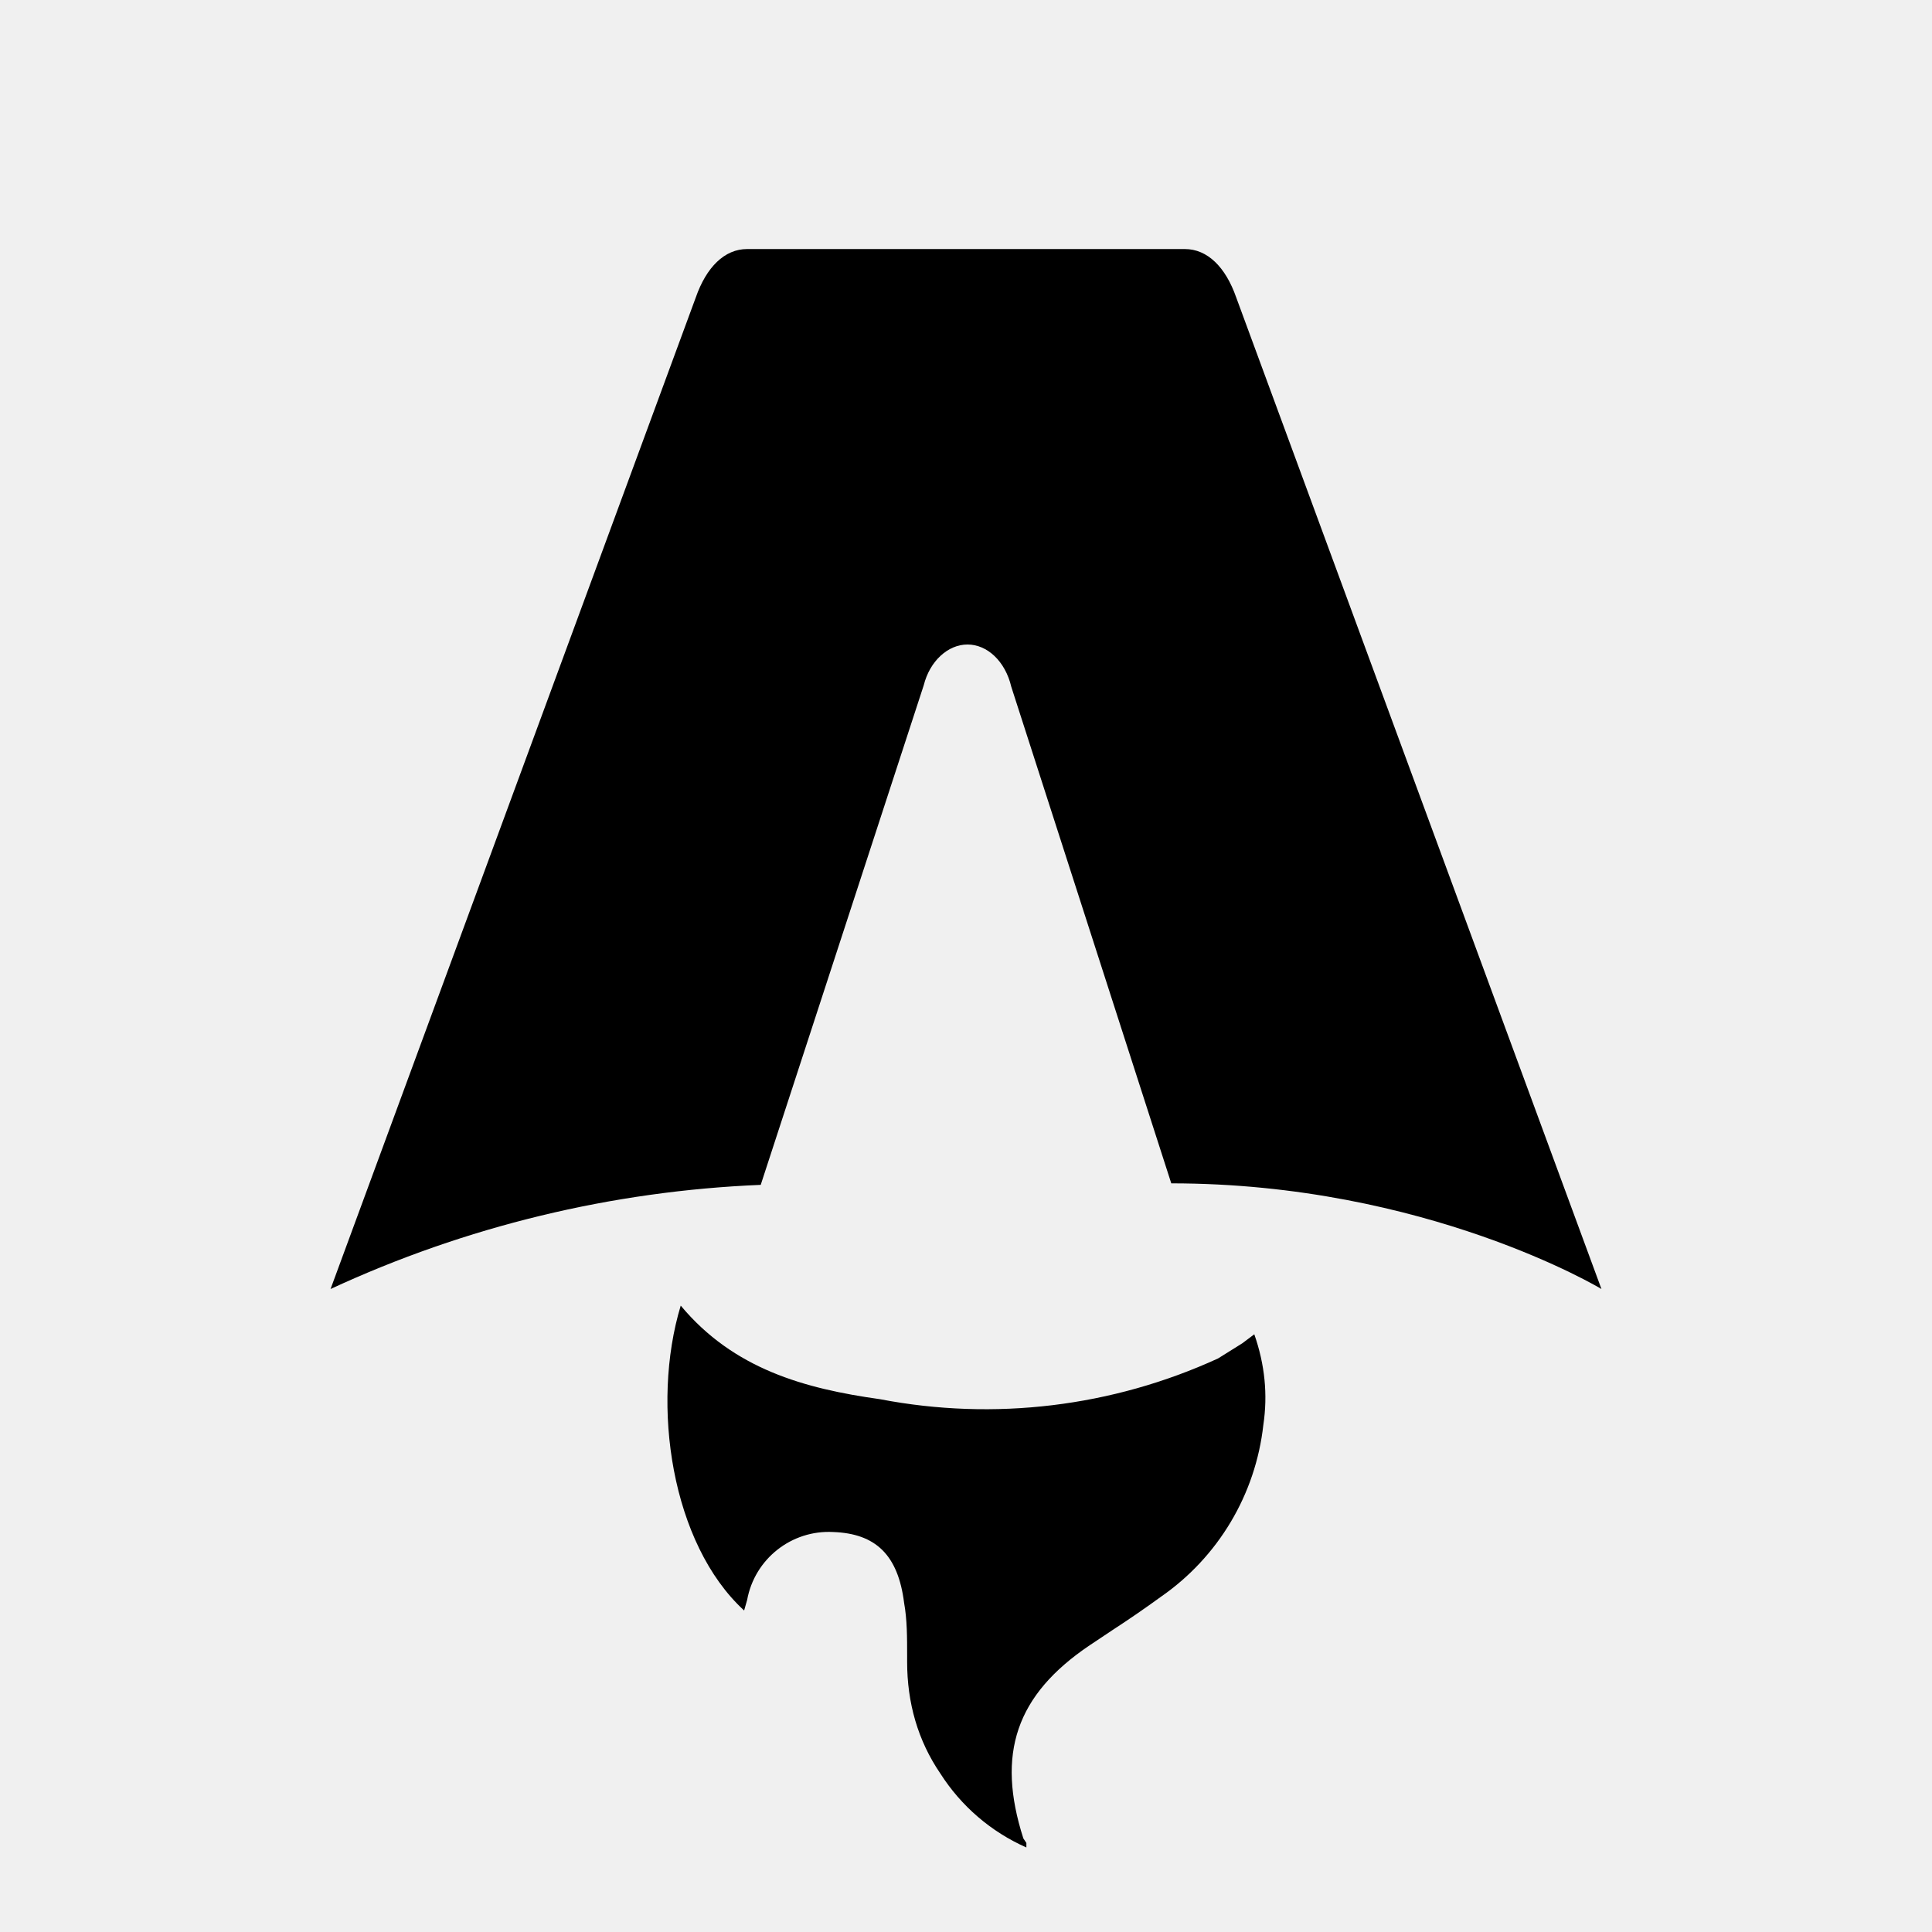
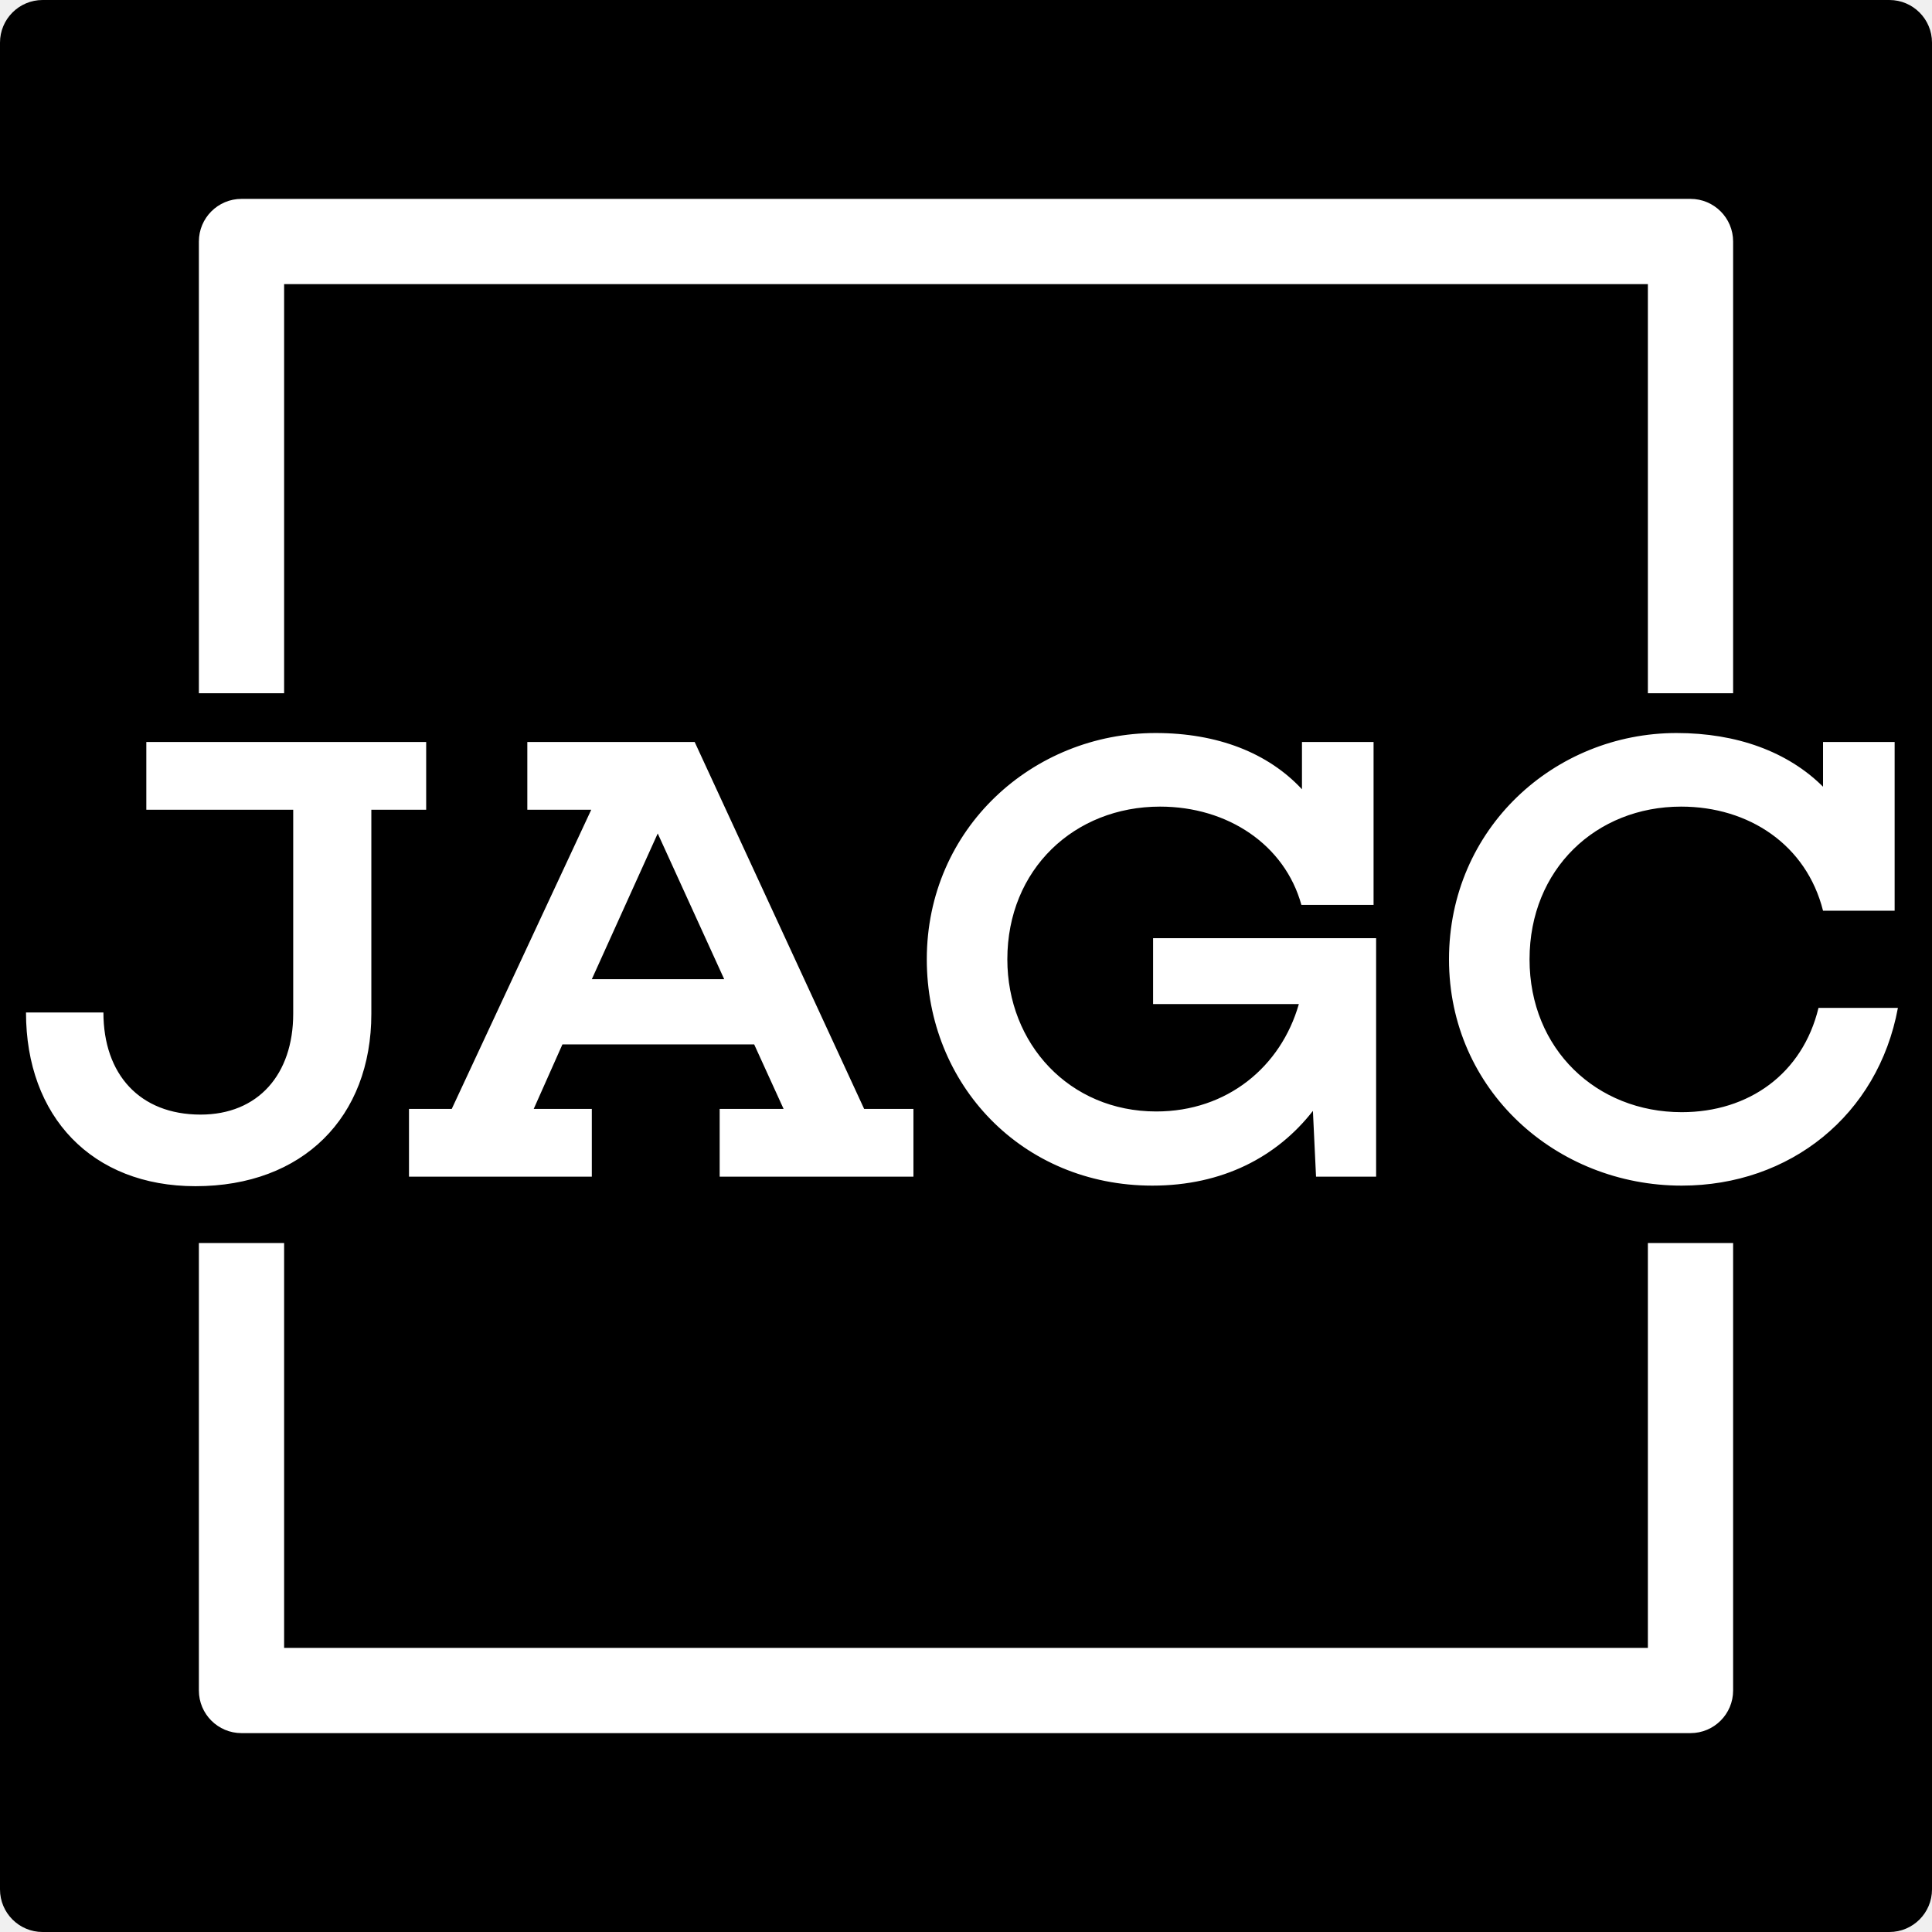
- <svg xmlns="http://www.w3.org/2000/svg" fill="none" viewBox="0 0 128 128">
-   <path d="M50.4 78.5a75.1 75.1 0 0 0-28.5 6.9l24.2-65.7c.7-2 1.9-3.2 3.4-3.2h29c1.5 0 2.7 1.2 3.4 3.2l24.2 65.7s-11.6-7-28.5-7L67 45.5c-.4-1.7-1.6-2.8-2.9-2.8-1.3 0-2.5 1.1-2.9 2.7L50.4 78.5Zm-1.1 28.2Zm-4.2-20.2c-2 6.6-.6 15.8 4.2 20.2a17.5 17.5 0 0 1 .2-.7 5.5 5.5 0 0 1 5.7-4.5c2.8.1 4.3 1.5 4.7 4.7.2 1.1.2 2.3.2 3.5v.4c0 2.7.7 5.2 2.2 7.4a13 13 0 0 0 5.7 4.9v-.3l-.2-.3c-1.8-5.6-.5-9.5 4.4-12.8l1.5-1a73 73 0 0 0 3.2-2.2 16 16 0 0 0 6.8-11.4c.3-2 .1-4-.6-6l-.8.6-1.6 1a37 37 0 0 1-22.4 2.7c-5-.7-9.7-2-13.2-6.2Z" />
-   <style>
-         path { fill: #000; }
-         @media (prefers-color-scheme: dark) {
-             path { fill: #FFF; }
-         }
-     </style>
+ <svg xmlns="http://www.w3.org/2000/svg" viewBox="0 0 136 136" color="#fff">
+   <rect width="136" height="136" rx="3" ry="3" />
+   <rect fill="currentColor" x="14" y="14" width="108" height="108" rx="3" ry="3" />
+   <path d="M20 20h96v96H20z" />
+   <path d="M13 48.8h110v38.7H13z" />
+   <path fill="currentColor" d="M30 57v-4.77H10.3V57h10.34v14.36c0 4.27-2.47 7.1-6.52 7.1-4.28 0-6.84-2.83-6.84-7.19H1.83c0 7.33 4.64 12.23 11.93 12.23 7.56 0 12.38-4.85 12.38-12.14V57zm34.3 21.06h-3.47L48.9 52.23H37.12V57h4.5L31.8 78.06h-3.01v4.77h12.87v-4.77h-4.09l2.02-4.54h13.5l2.07 4.54h-4.5v4.77H64.3zm-13.32-9.13h-9.32l4.64-10.26zm45.89-2.89h-15.7v4.64h10.26c-1.26 4.41-5.04 7.56-10.04 7.56-6.12 0-10.48-4.77-10.48-10.71 0-6.34 4.72-10.75 10.75-10.75 4.77 0 8.78 2.69 9.95 6.92h5.08V52.23h-5.04v3.33c-2.38-2.56-5.94-3.96-10.3-3.96-8.64 0-16.11 6.71-16.11 15.93 0 8.82 6.7 15.93 15.88 15.93 4.95 0 8.78-2.03 11.3-5.26l.22 4.63h4.23zm31.14 4.91c-1.12 4.63-4.9 7.34-9.63 7.34-5.98 0-10.71-4.42-10.71-10.76s4.68-10.75 10.67-10.75c4.77 0 8.82 2.69 9.99 7.33h5.04V52.23h-5.04v3.15c-2.48-2.47-6.08-3.78-10.31-3.78-8.59 0-16.02 6.71-16.02 15.93 0 9.22 7.56 15.93 16.38 15.93 7.61 0 13.82-4.95 15.22-12.51z" />
</svg>
